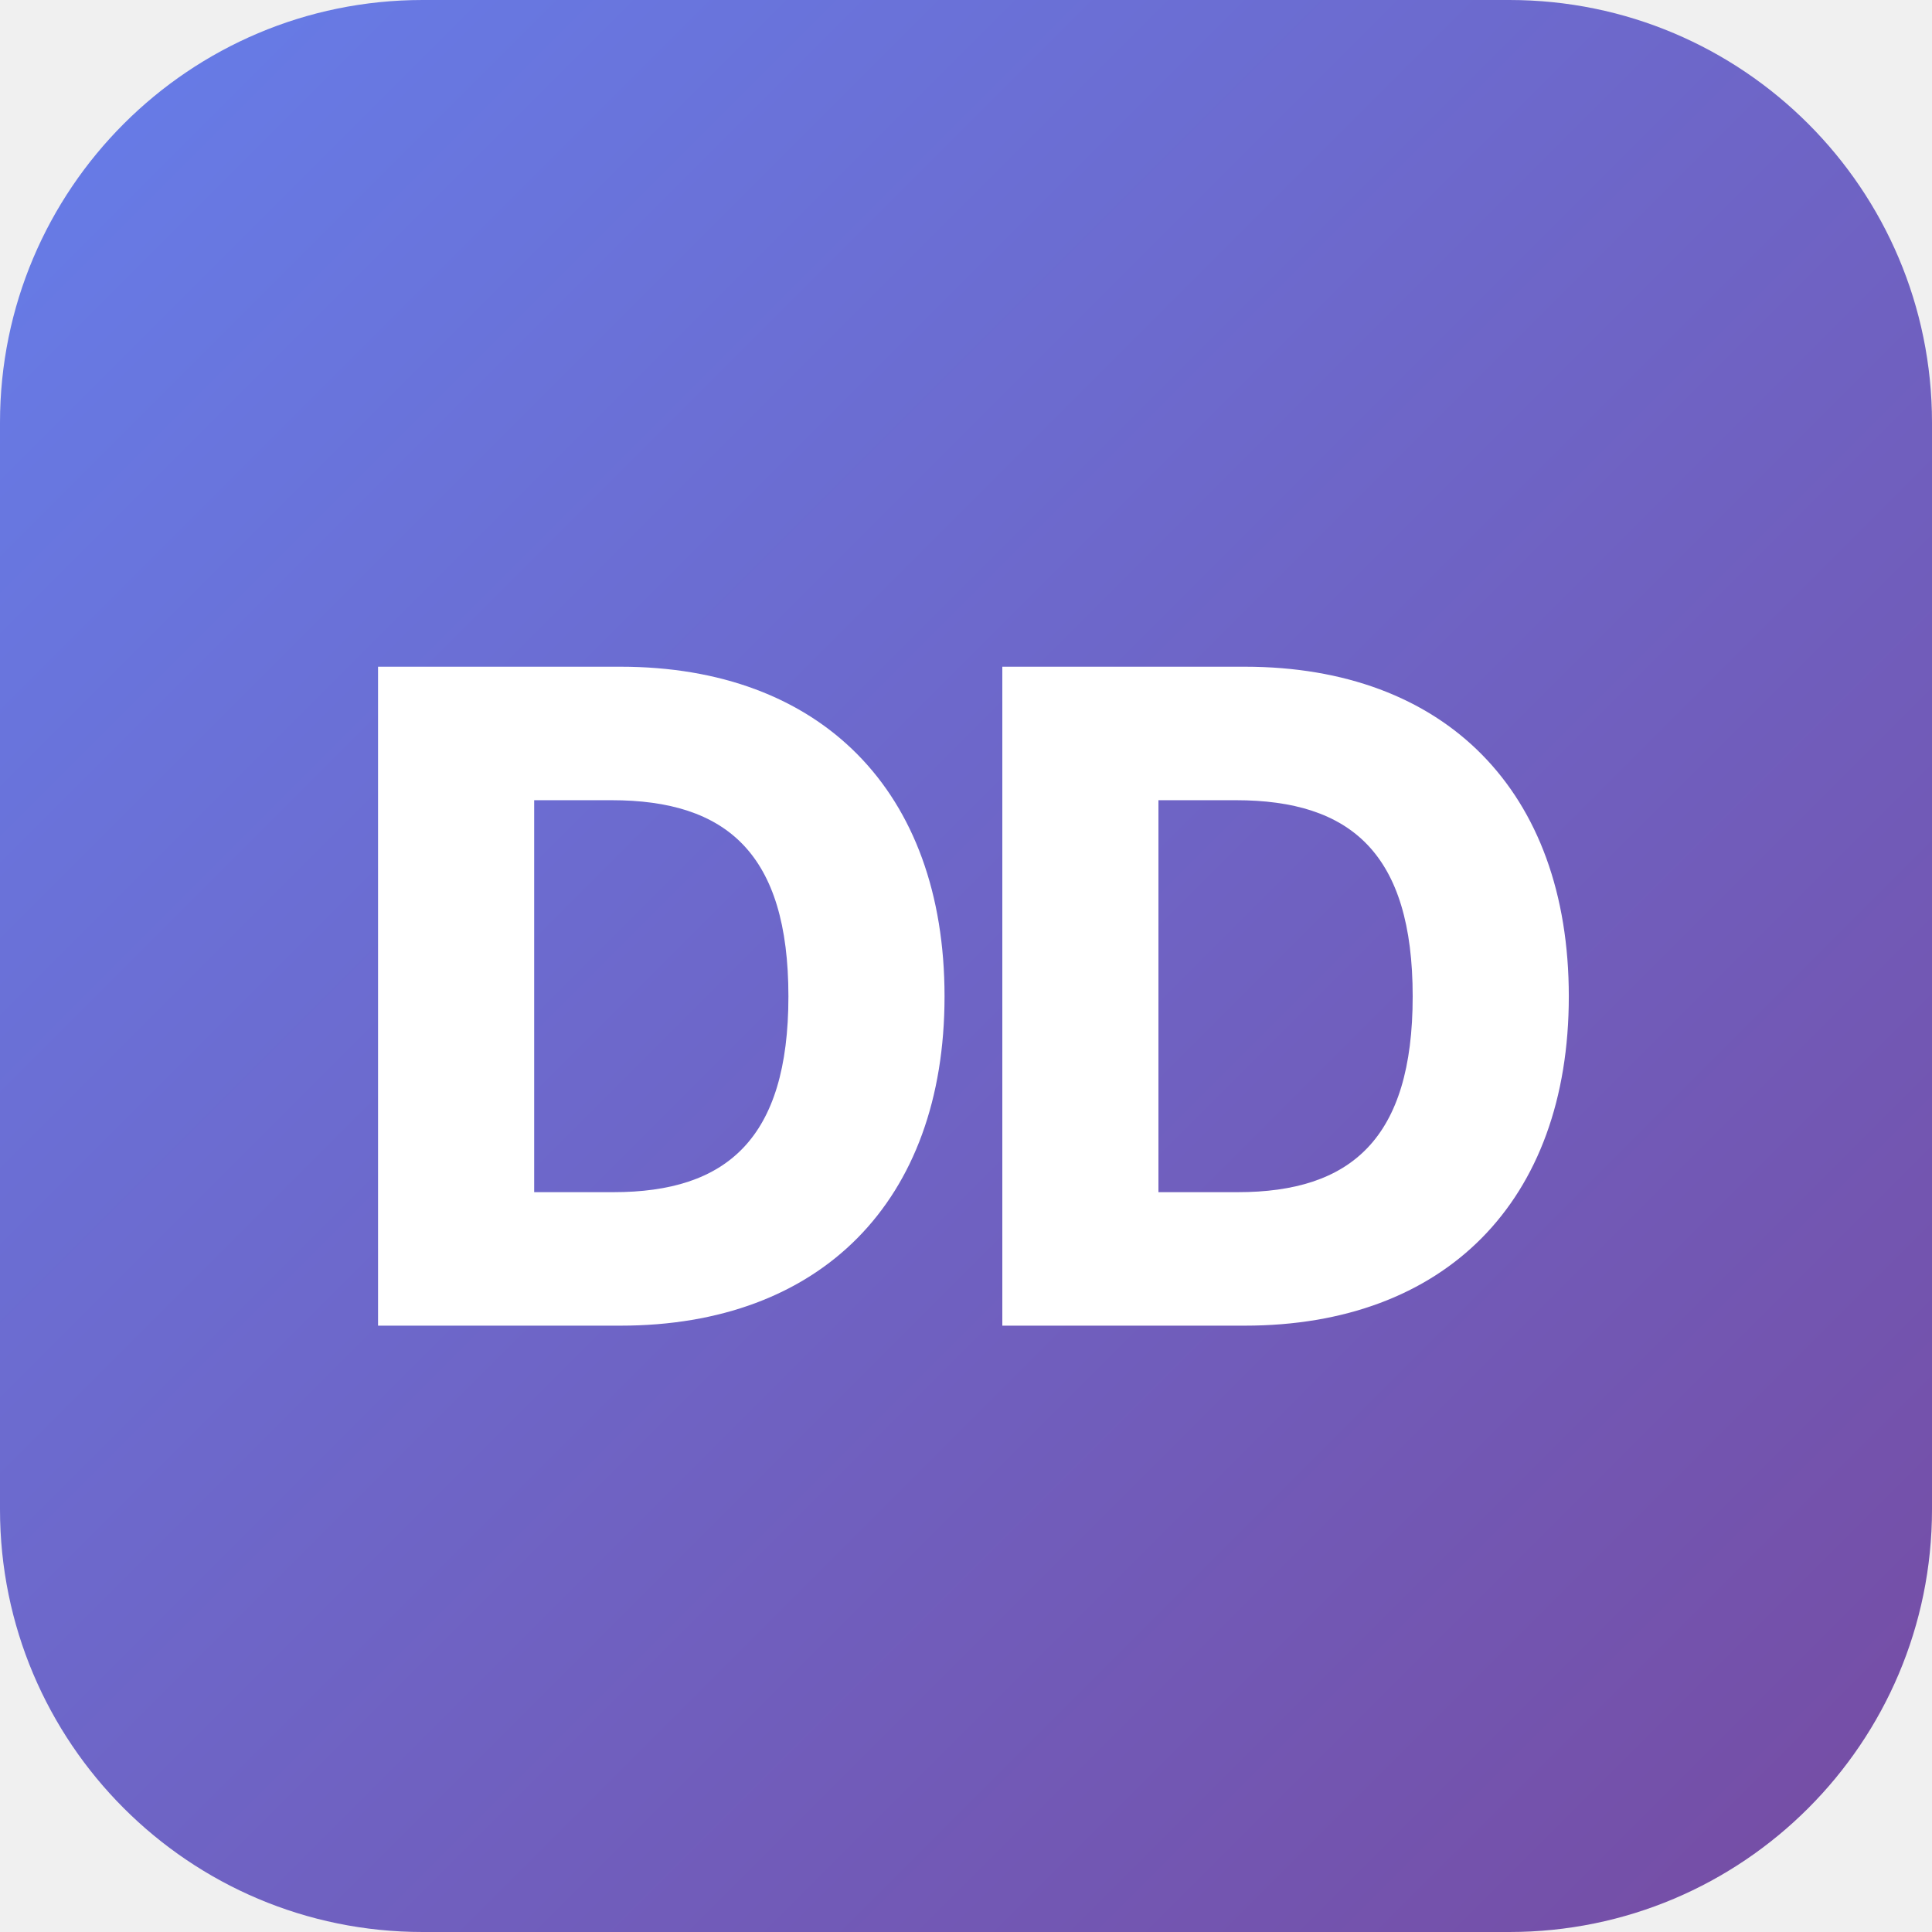
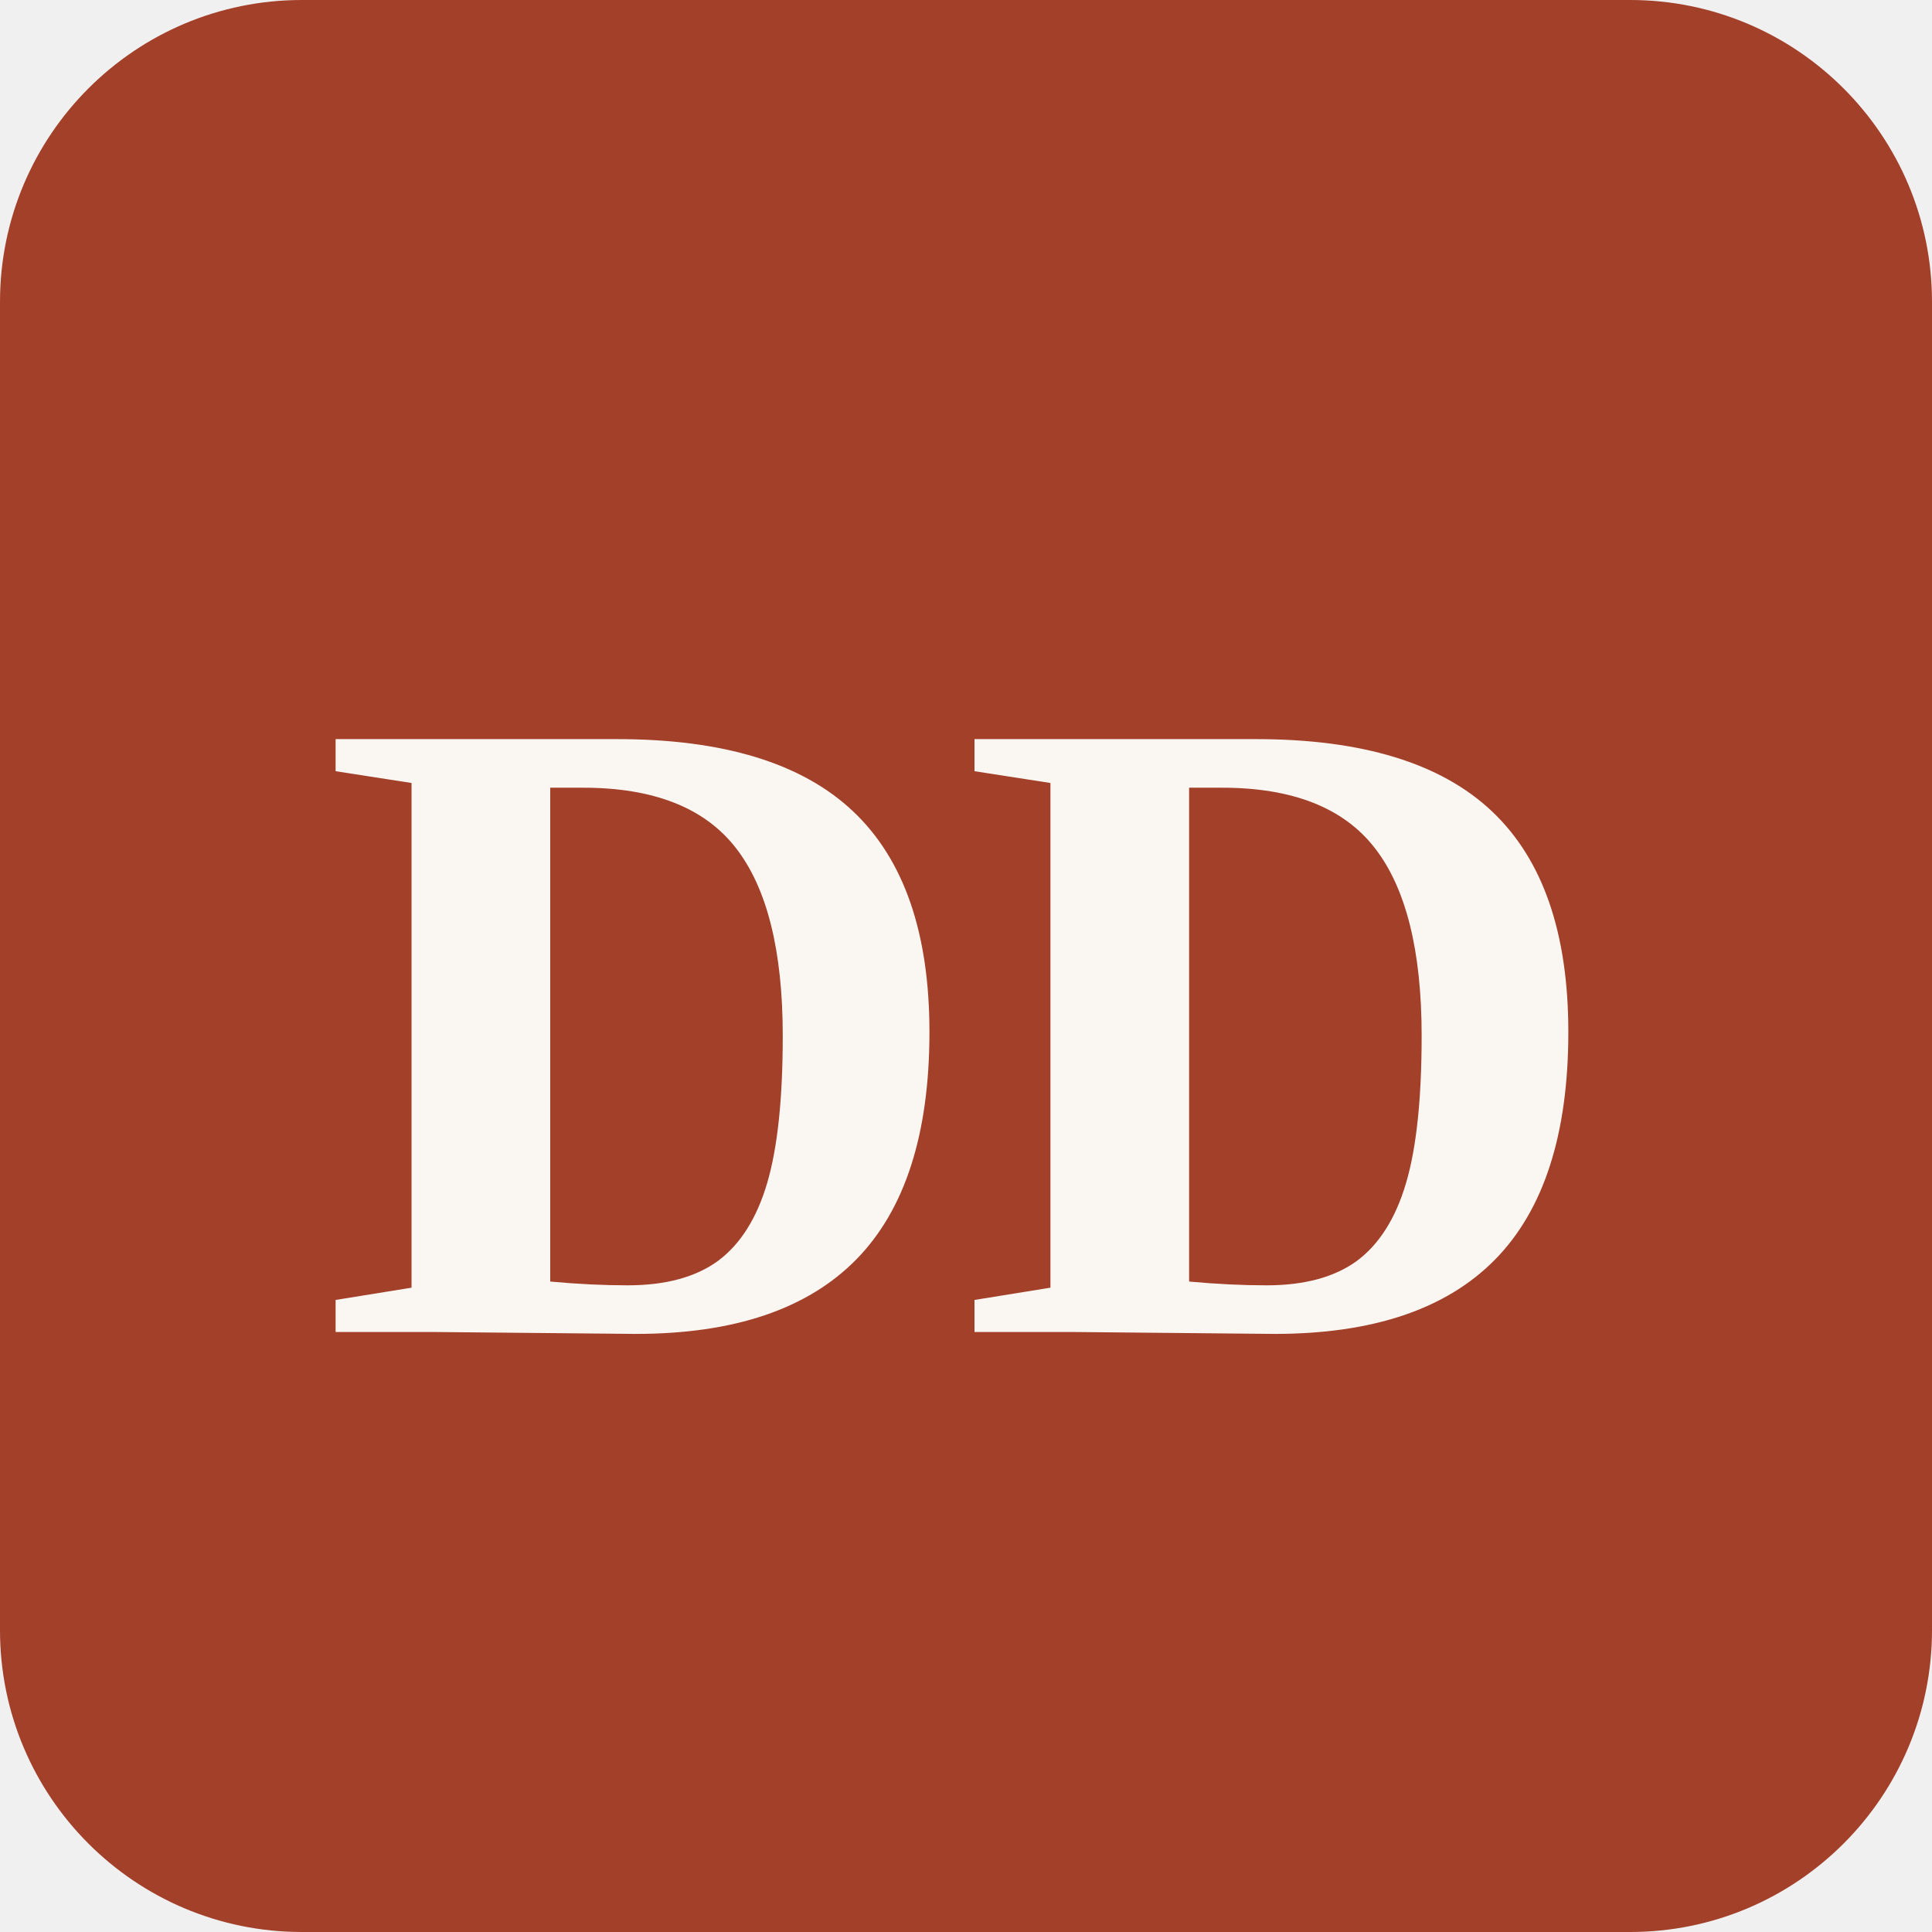
<svg xmlns="http://www.w3.org/2000/svg" viewBox="0 0 64 64">
-   <defs>
-     <linearGradient id="g" x1="0" y1="0" x2="1" y2="1">
-       <stop offset="0" stop-color="#667eea" />
-       <stop offset="1" stop-color="#764ba2" />
-     </linearGradient>
-   </defs>
-   <rect width="64" height="64" rx="14" fill="url(#g)" />
-   <text x="32" y="33" text-anchor="middle" dominant-baseline="central" font-family="Inter, Segoe UI, Arial, sans-serif" font-size="30" font-weight="800" fill="#ffffff" letter-spacing="-1">DD</text>
+   <rect width="64" height="64" rx="10" fill="#A3402A" />
+   <text x="32" y="34" text-anchor="middle" dominant-baseline="central" font-family="'Source Serif 4', Georgia, 'Times New Roman', serif" font-size="30" font-weight="600" fill="#FAF7F2" letter-spacing="-0.5">DD</text>
</svg>
